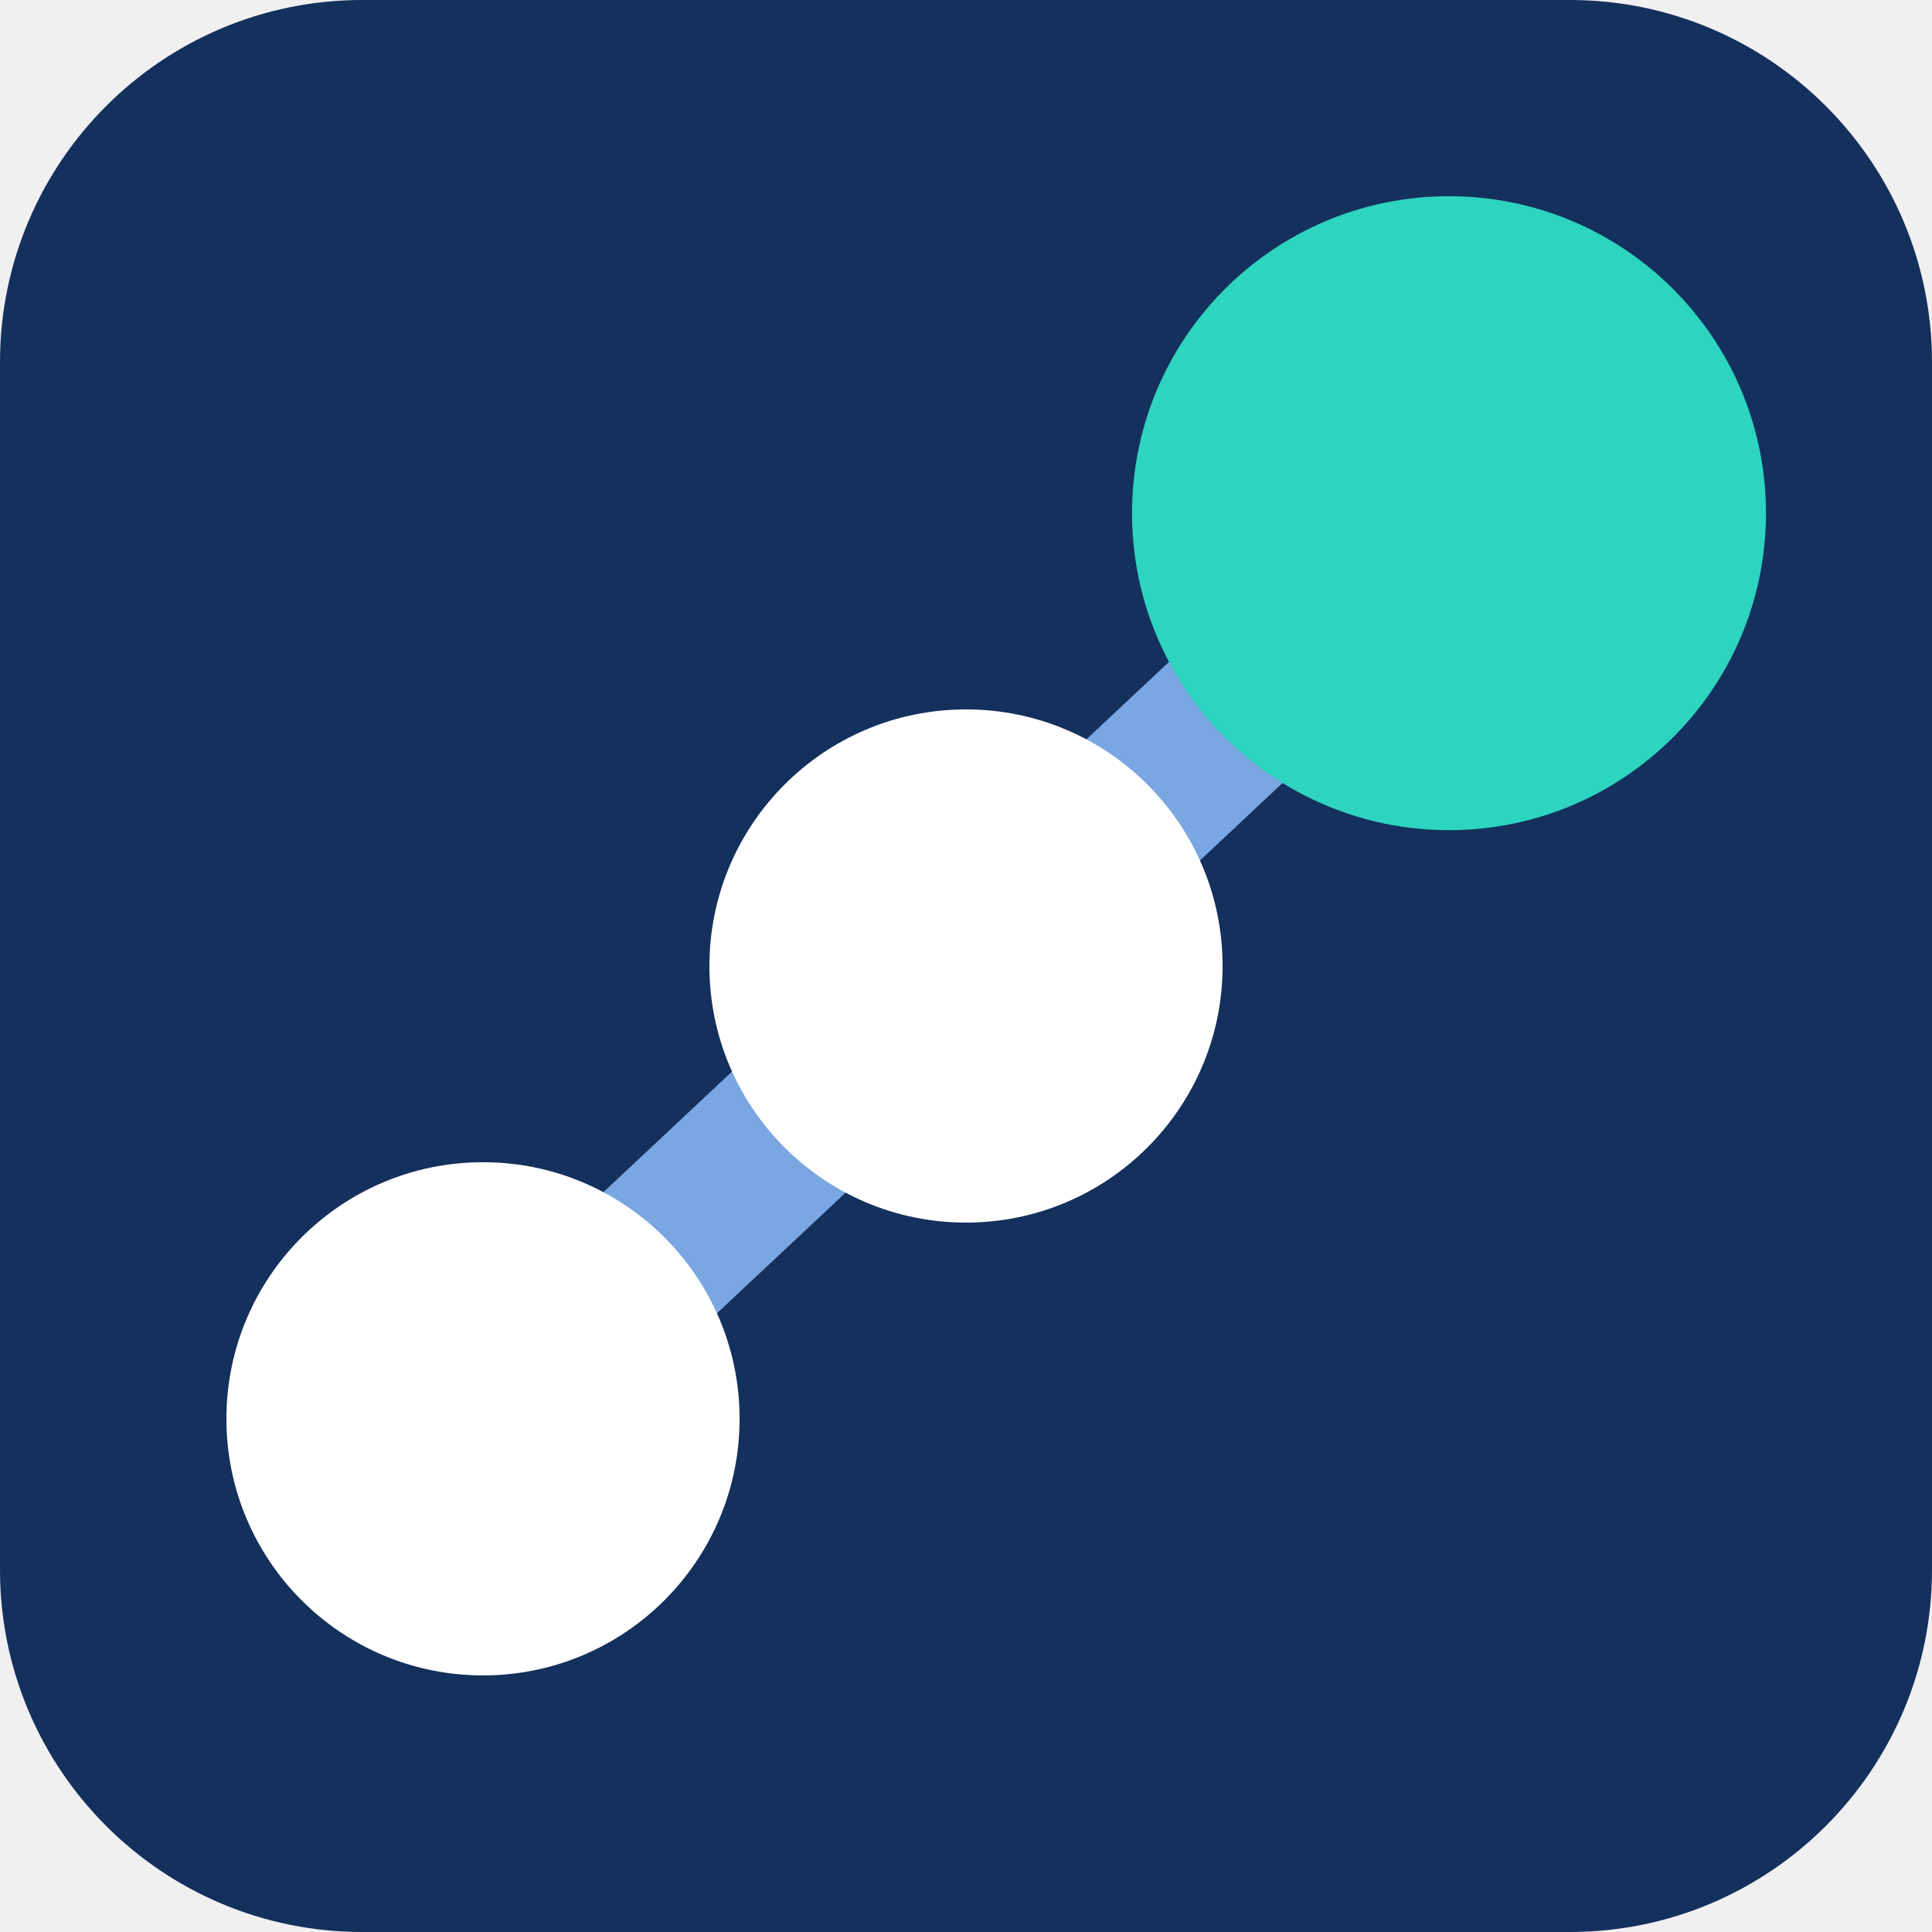
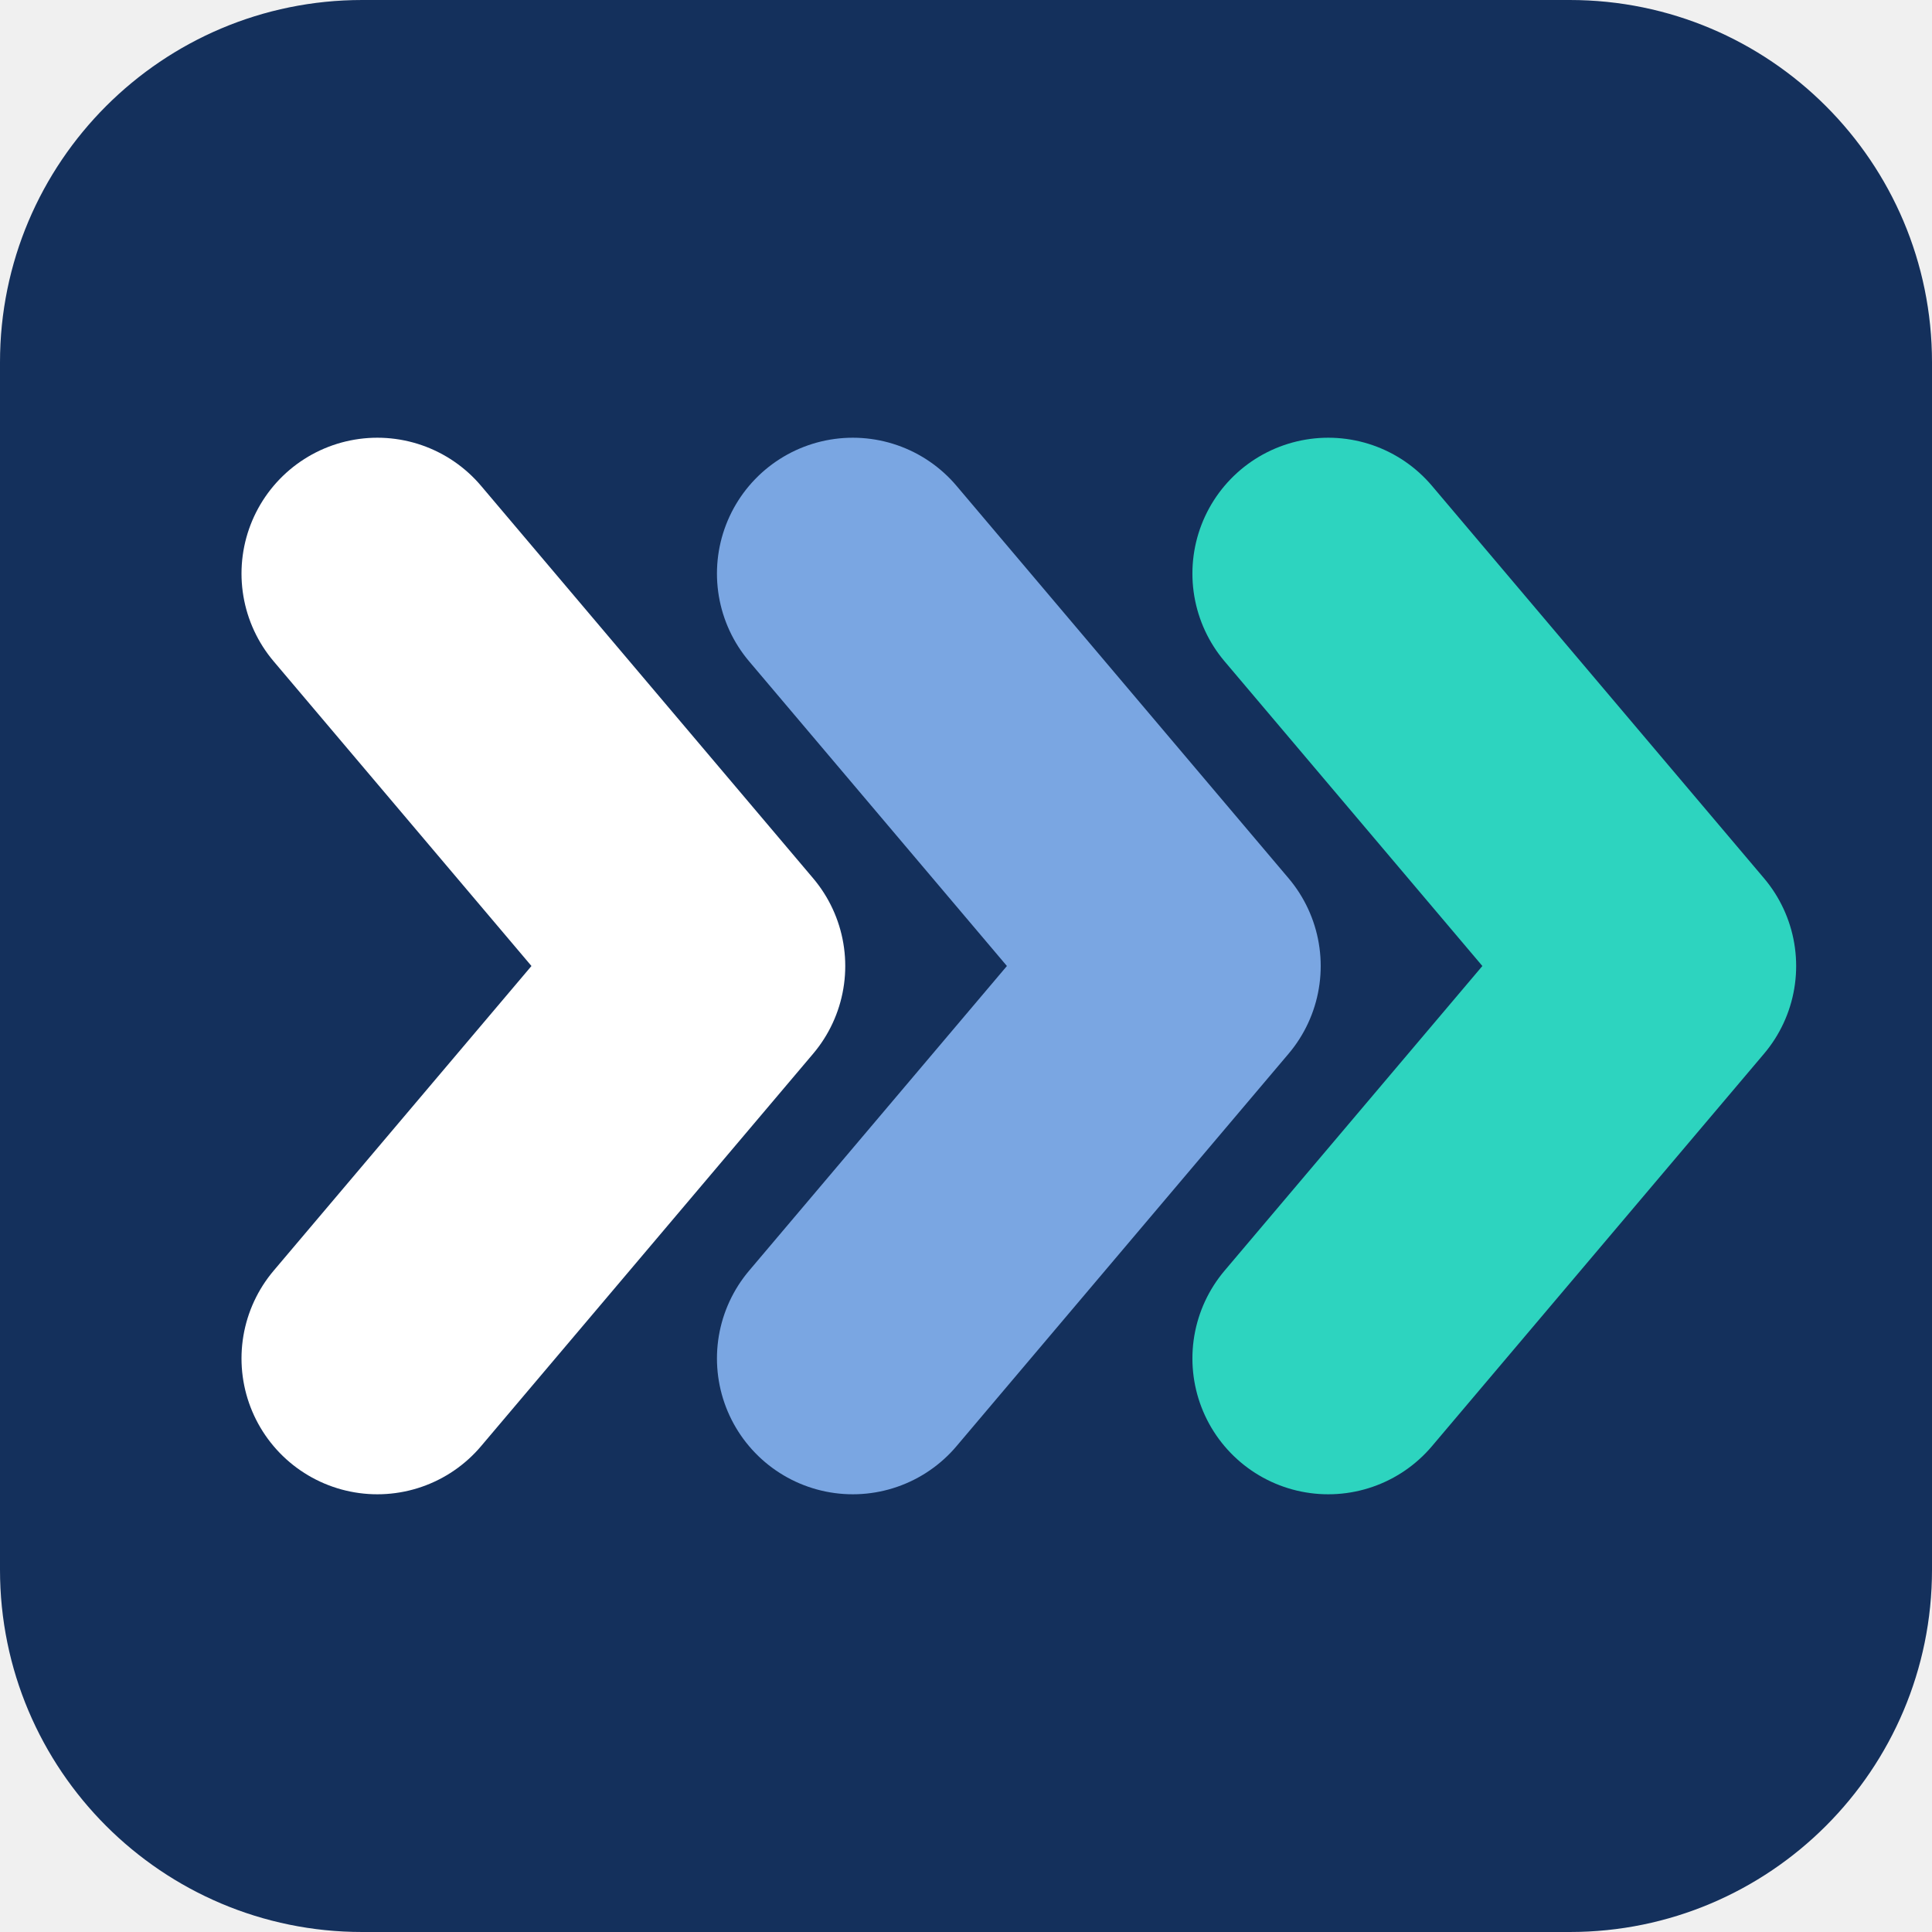
<svg xmlns="http://www.w3.org/2000/svg" width="256" height="256" viewBox="0 0 256 256">
  <rect width="256" height="256" rx="48" fill="#14305c" />
-   <path d="M64 188 L192 68" fill="none" stroke="#7aa6e2" stroke-width="22" stroke-linecap="round" />
-   <circle cx="64" cy="188" r="34" fill="#ffffff" />
-   <circle cx="128" cy="128" r="34" fill="#ffffff" />
-   <circle cx="192" cy="68" r="42" fill="#2dd4bf" />
+   <path d="M50 76 L94 128 L50 180" fill="none" stroke="#ffffff" stroke-width="36" stroke-linecap="round" stroke-linejoin="round" />
+   <path d="M113 76 L157 128 L113 180" fill="none" stroke="#7aa6e2" stroke-width="36" stroke-linecap="round" stroke-linejoin="round" />
+   <path d="M176 76 L220 128 L176 180" fill="none" stroke="#2dd4bf" stroke-width="36" stroke-linecap="round" stroke-linejoin="round" />
</svg>
